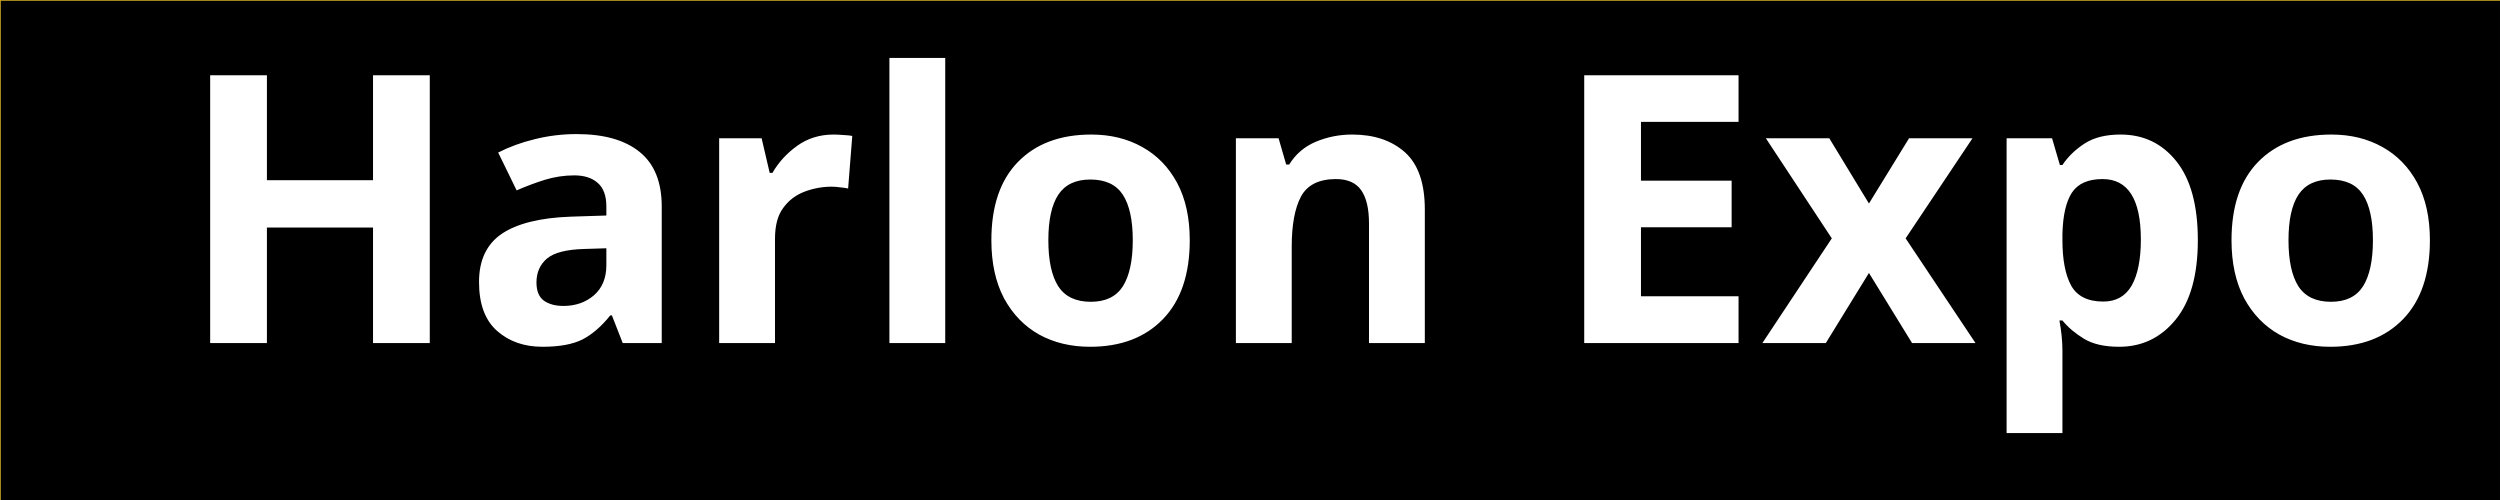
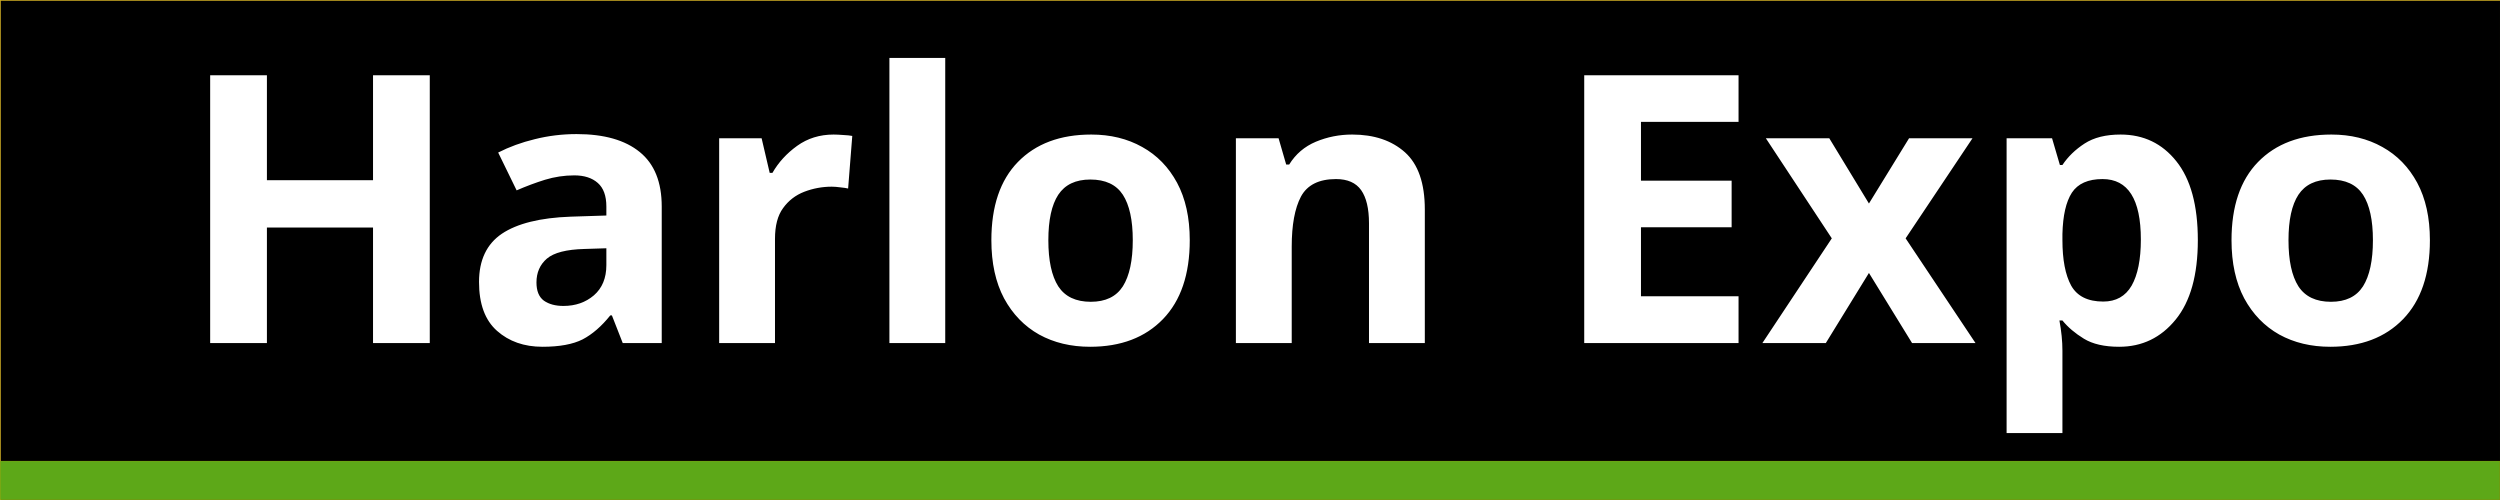
<svg xmlns="http://www.w3.org/2000/svg" width="640" height="128" viewBox="0 0 169.333 33.867" version="1.1" id="svg843">
  <defs id="defs837" />
  <g id="layer1">
    <rect style="opacity:0.999;fill:#000000;fill-opacity:1;stroke:#d4aa00;stroke-width:0.042;-inkscape-stroke:none;stop-color:#000000" id="rect950" width="169.333" height="33.867" x="0.021" y="0.021" />
    <text xml:space="preserve" style="font-size:25.4px;line-height:1.25;font-family:Manrope;-inkscape-font-specification:Manrope;stroke-width:0.265" x="11.955" y="23.241" id="text2079">
      <tspan id="tspan2077" x="11.955" y="23.241" style="font-style:normal;font-variant:normal;font-weight:600;font-stretch:normal;font-size:25.4px;font-family:Manrope;-inkscape-font-specification:'Manrope Semi-Bold';fill:#ffffff;fill-opacity:1;stroke-width:0.265">Harlon Expo</tspan>
    </text>
-     <rect style="opacity:0.999;fill:#5da818;fill-opacity:1;stroke:#d4aa00;stroke-width:0.012;-inkscape-stroke:none;stop-color:#000000" id="rect3132" width="169.322" height="2.634" x="0.006" y="33.873" />
+     <rect style="opacity:0.999;fill:#5da818;fill-opacity:1;stroke:#d4aa00;stroke-width:0.012;-inkscape-stroke:none;stop-color:#000000" id="rect3132" width="169.322" height="2.634" x="0.006" y="31.227" />
  </g>
</svg>
